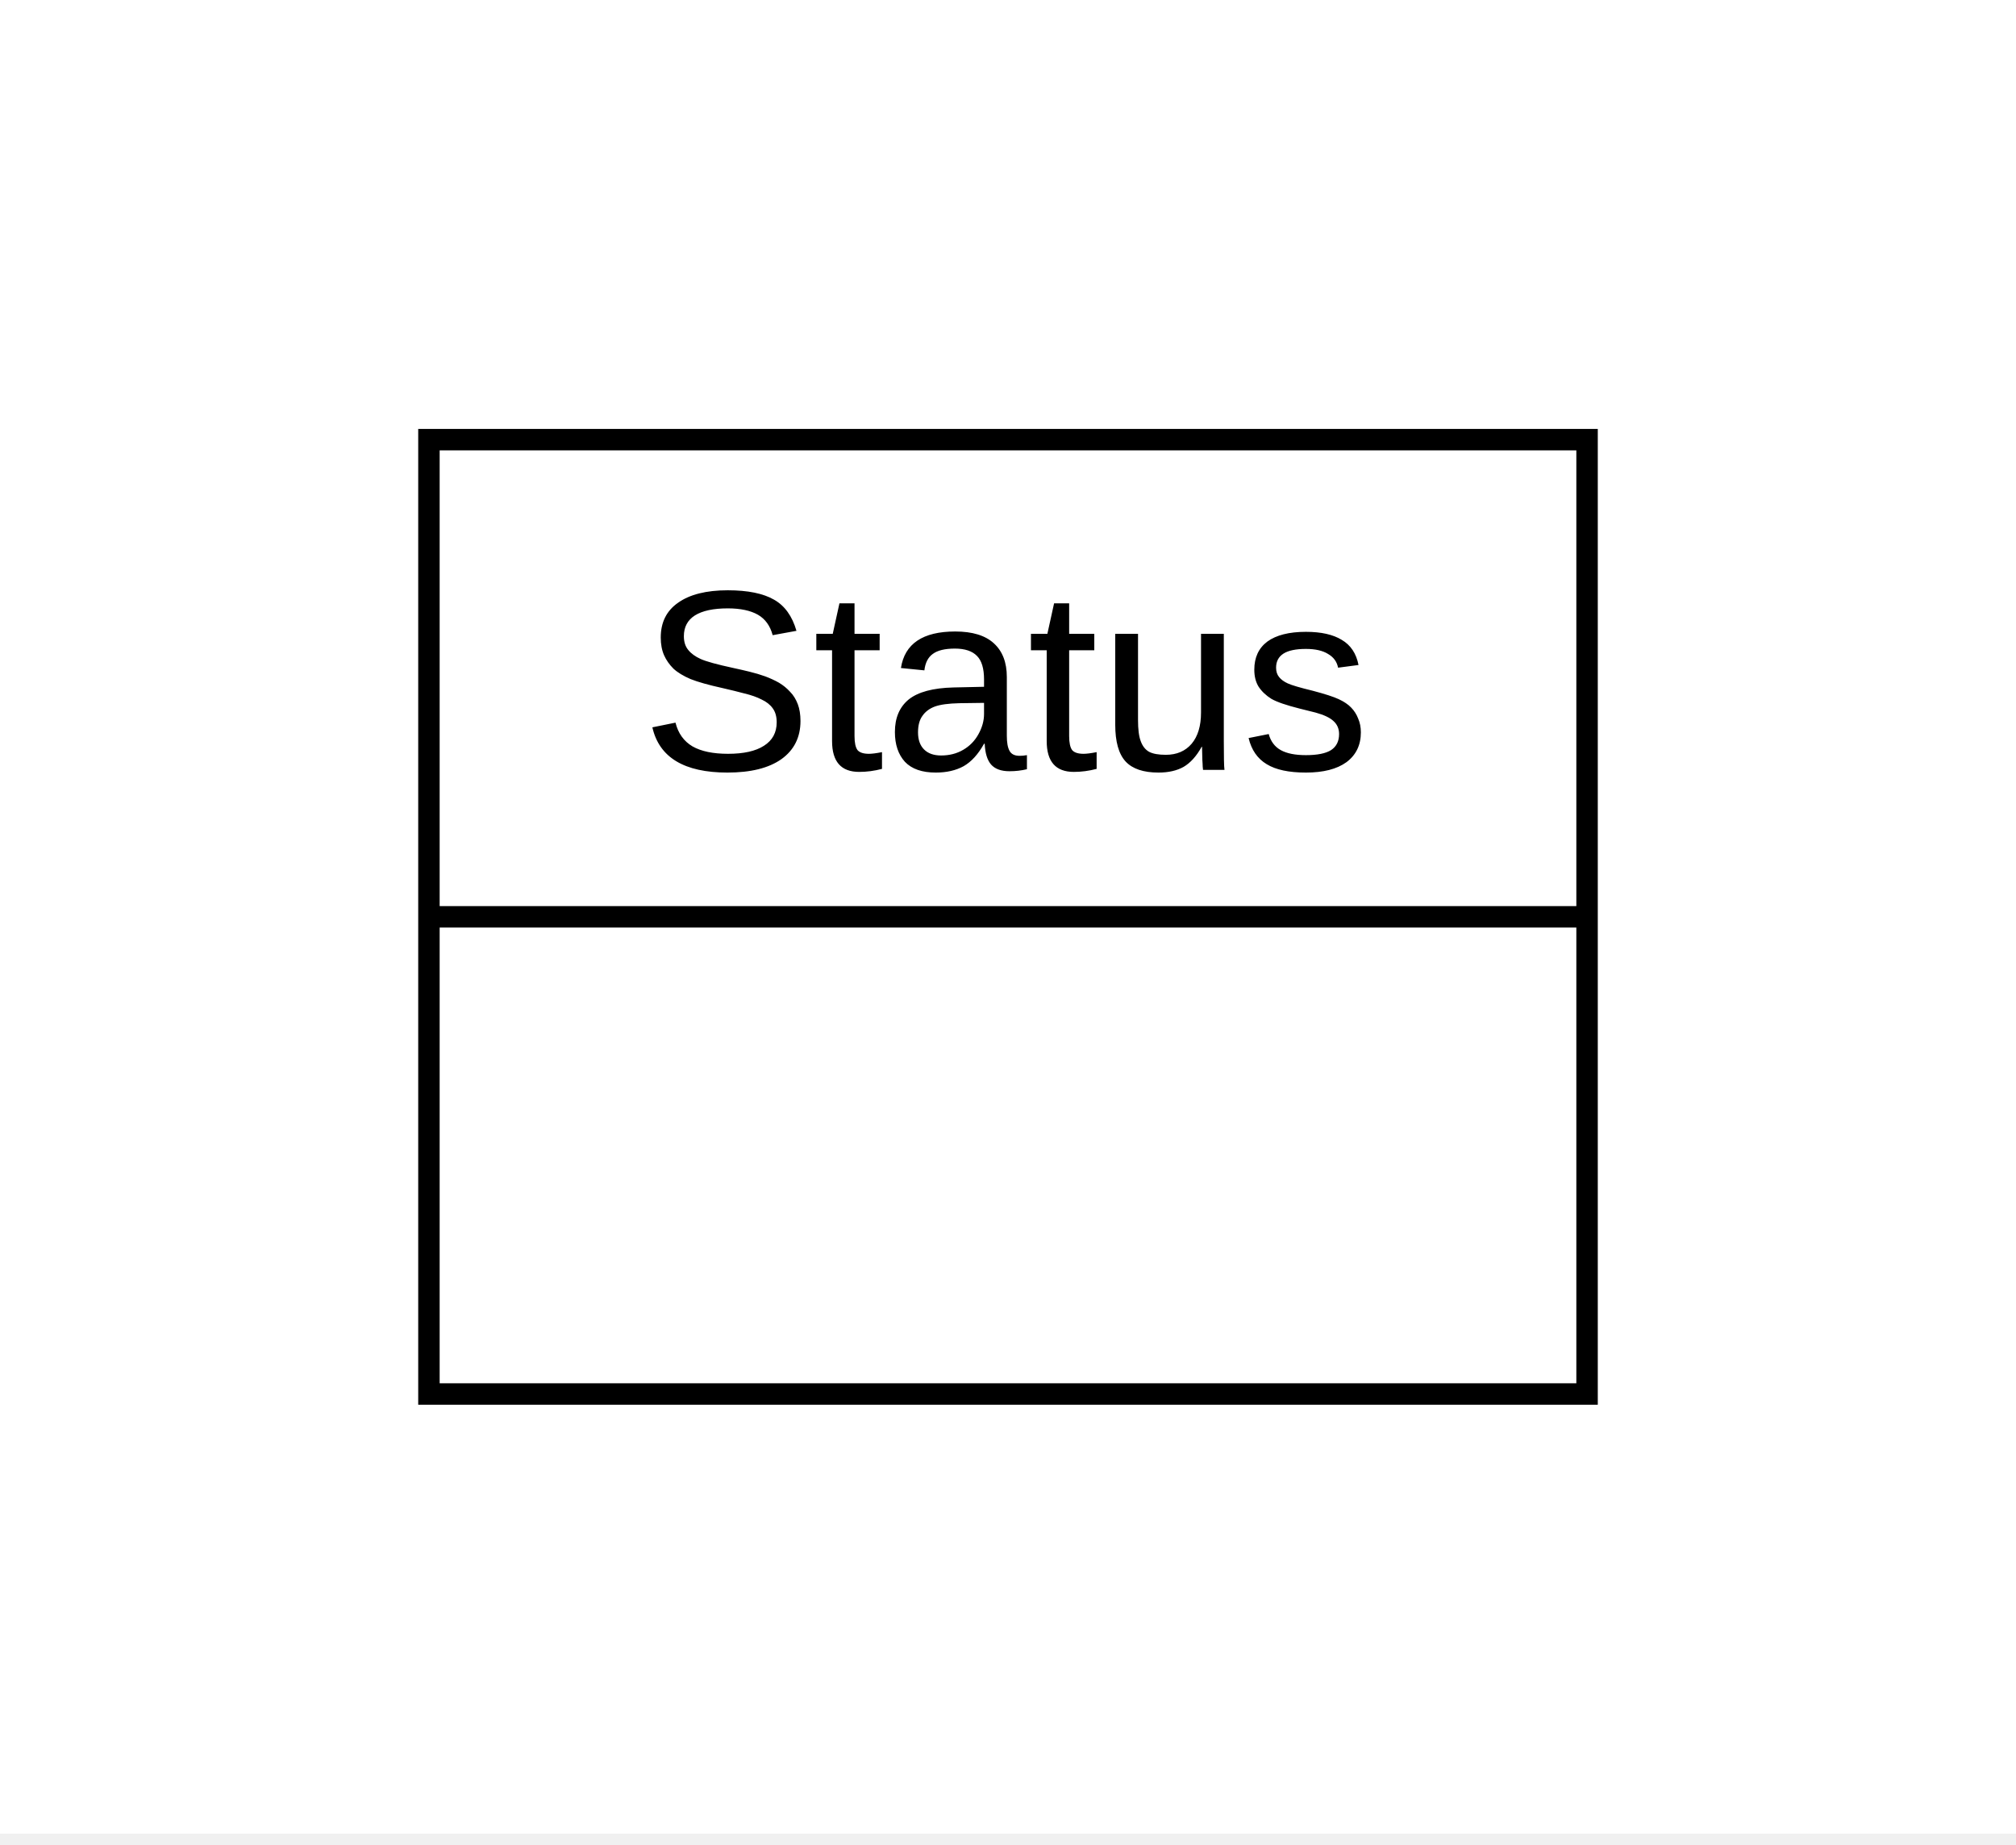
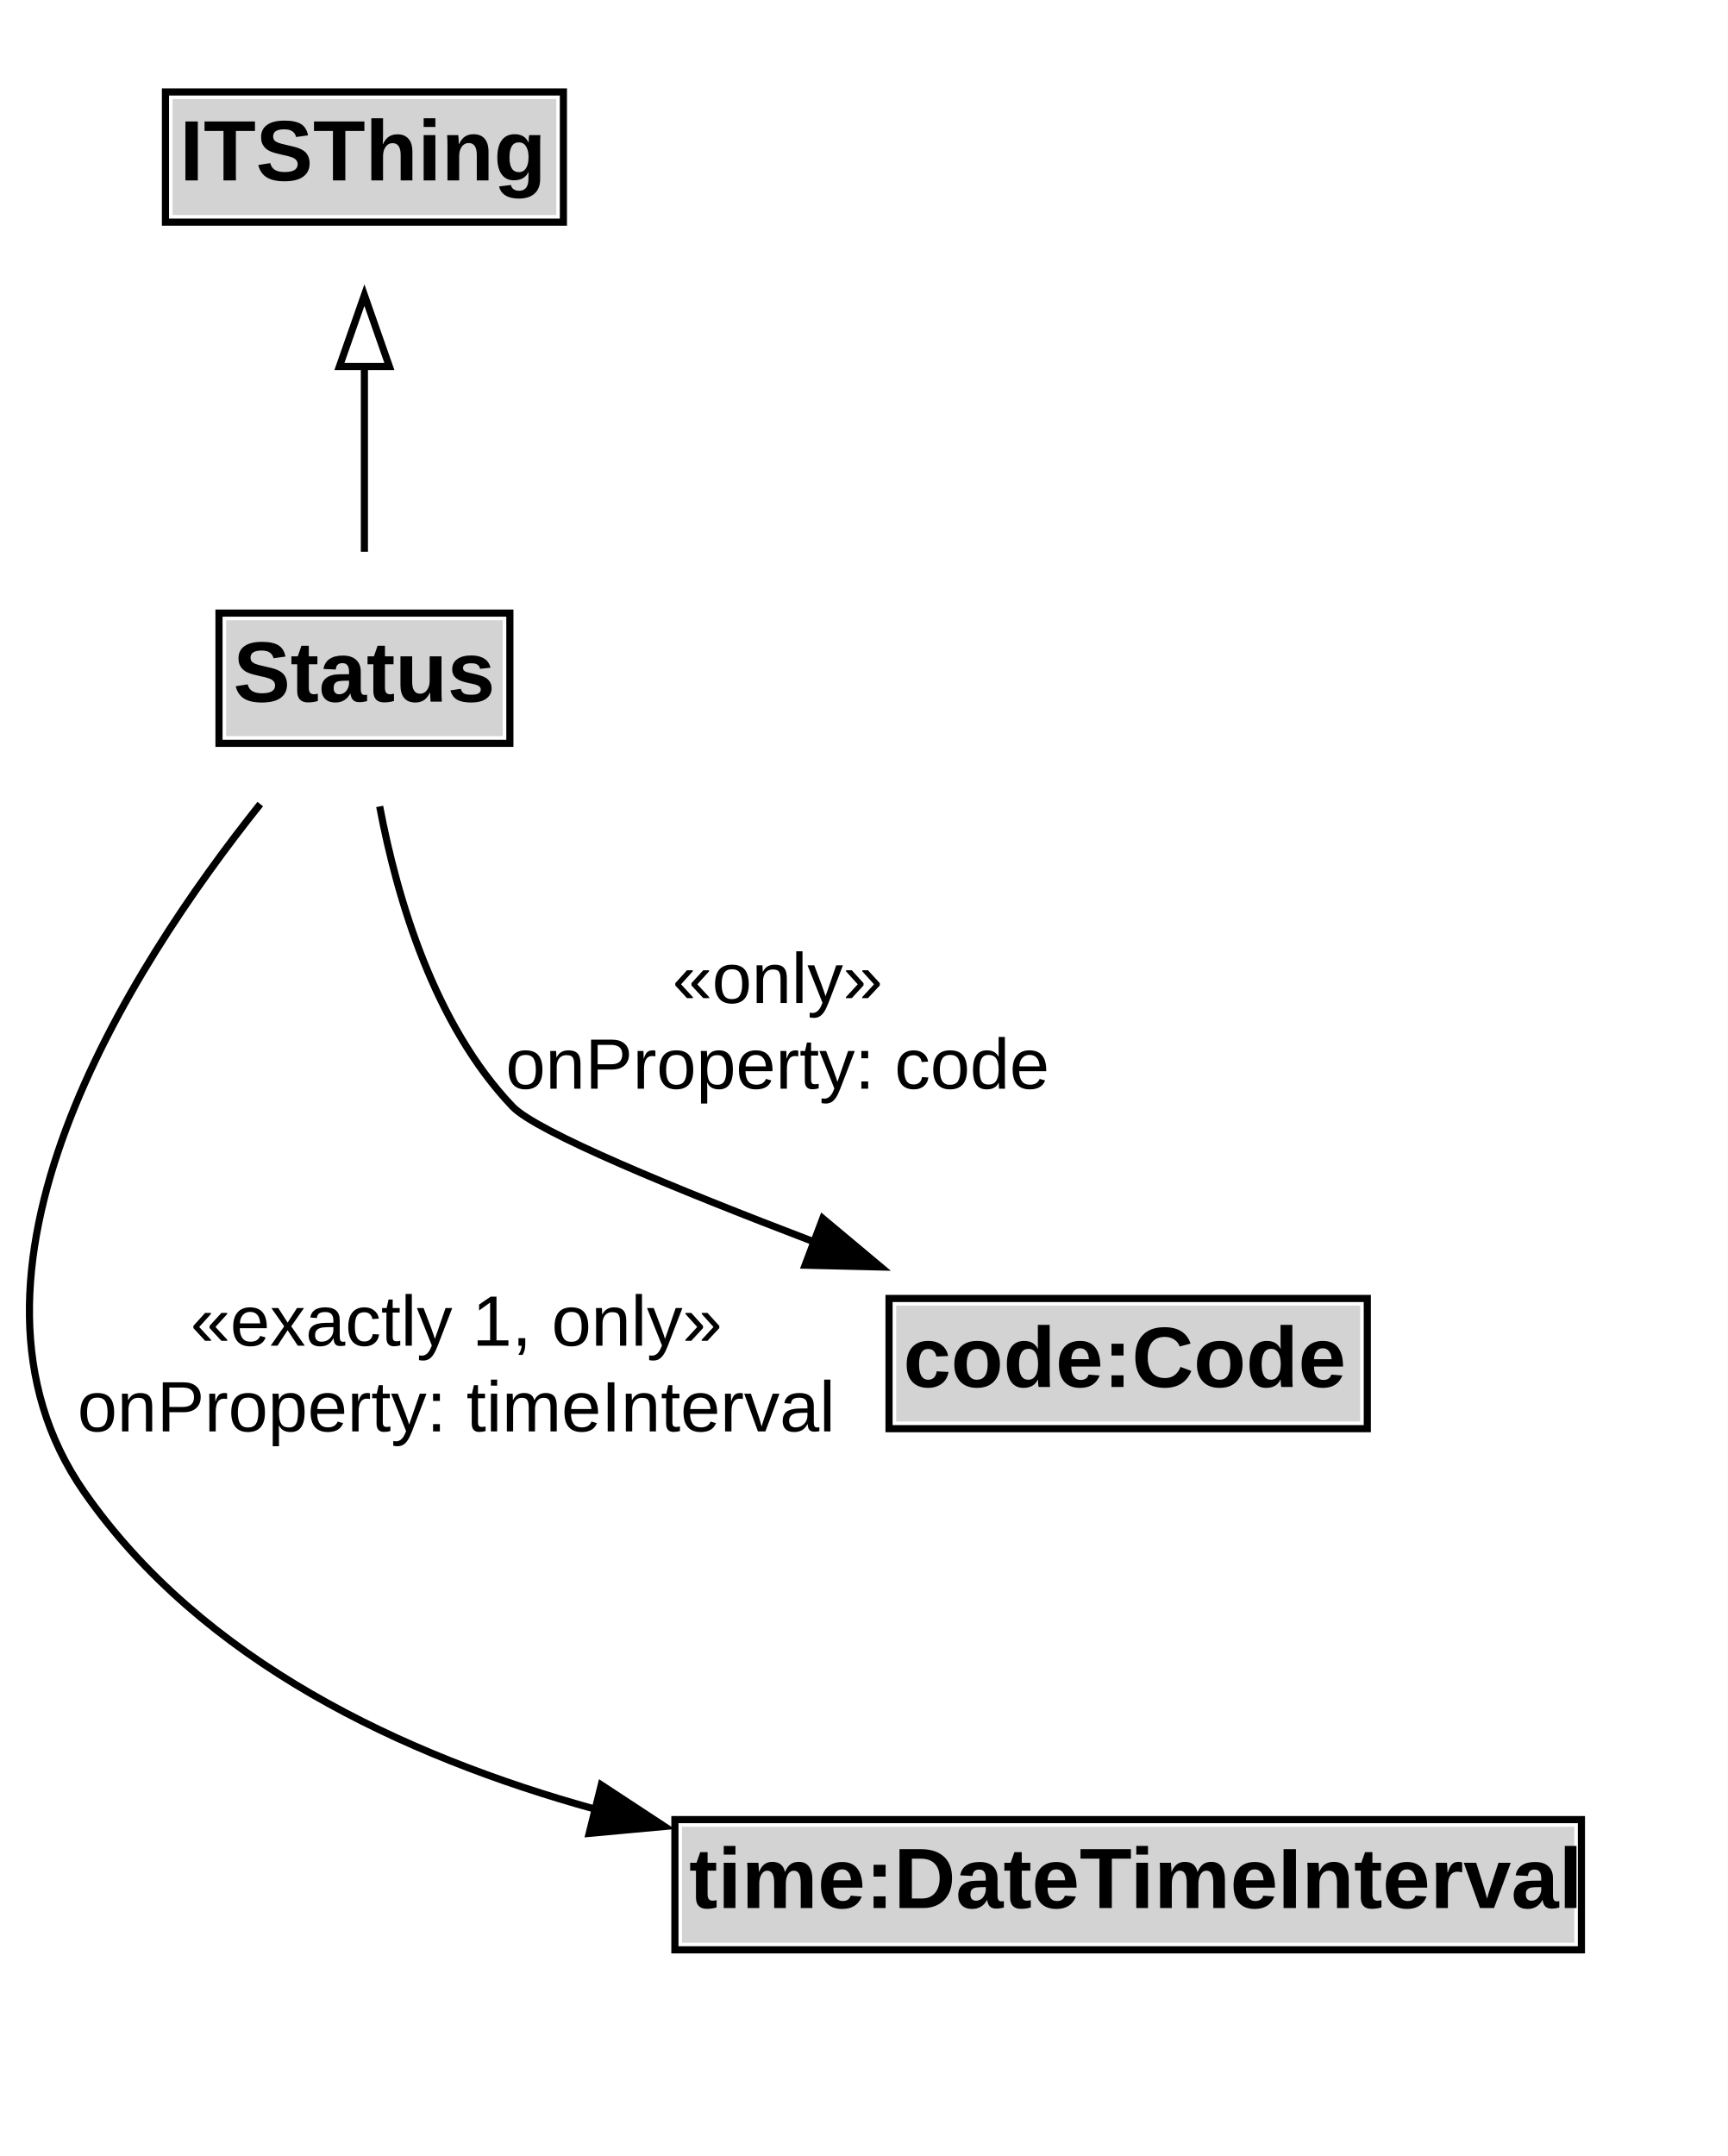
- <svg xmlns="http://www.w3.org/2000/svg" width="94pt" height="86pt" viewBox="0.00 0.00 94.00 86.00">
-   <g id="graph0" class="graph" transform="scale(1 1) rotate(0) translate(4 81.5)">
-     <polygon fill="white" stroke="none" points="-4,4 -4,-81.5 90,-81.5 90,4 -4,4" />
-     <g id="clust1" class="cluster">
+ <svg xmlns="http://www.w3.org/2000/svg" width="242pt" height="302pt" viewBox="0.00 0.00 242.00 302.00">
+   <g id="graph0" class="graph" transform="scale(1 1) rotate(0) translate(4 298)">
+     <polygon fill="white" stroke="none" points="-4,4 -4,-298 238.05,-298 238.05,4 -4,4" />
+     <g id="clust2" class="cluster">
</g>
    <g id="node1" class="node">
-       <polygon fill="none" stroke="black" points="16,-16.5 16,-61 70,-61 70,-16.5 16,-16.5" />
-       <text xml:space="preserve" text-anchor="middle" x="42.88" y="-45.6" font-family="Arial" font-size="12.00">Status</text>
-       <polyline fill="none" stroke="black" points="16,-38.75 69.75,-38.75" />
-       <text xml:space="preserve" text-anchor="middle" x="42.88" y="-23.35" font-family="Arial" font-size="12.00"> </text>
+       <polygon fill="lightgray" stroke="none" points="20.18,-267.88 20.18,-284.12 73.93,-284.12 73.93,-267.88 20.18,-267.88" />
+       <text xml:space="preserve" text-anchor="start" x="21.18" y="-272.73" font-family="Arial" font-weight="bold" font-size="12.00">ITSThing</text>
+       <polygon fill="none" stroke="black" points="19.18,-266.88 19.18,-285.12 74.93,-285.12 74.93,-266.88 19.18,-266.88" />
+     </g>
+     <g id="node2" class="node">
+       <polygon fill="lightgray" stroke="none" points="27.68,-194.88 27.68,-211.12 66.43,-211.12 66.43,-194.88 27.68,-194.88" />
+       <text xml:space="preserve" text-anchor="start" x="28.68" y="-199.72" font-family="Arial" font-weight="bold" font-size="12.00">Status</text>
+       <polygon fill="none" stroke="black" points="26.68,-193.88 26.68,-212.12 67.43,-212.12 67.43,-193.88 26.68,-193.88" />
+     </g>
+     <g id="edge1" class="edge">
+       <path fill="none" stroke="black" d="M47.05,-220.71C47.05,-228.47 47.05,-237.92 47.05,-246.74" />
+       <polygon fill="none" stroke="black" points="43.55,-246.66 47.05,-256.66 50.55,-246.66 43.55,-246.66" />
+     </g>
+     <g id="node4" class="node">
+       <polygon fill="lightgray" stroke="none" points="121.55,-98.88 121.55,-115.12 186.55,-115.12 186.55,-98.88 121.55,-98.88" />
+       <text xml:space="preserve" text-anchor="start" x="122.55" y="-103.72" font-family="Arial" font-weight="bold" font-size="12.00">code:Code</text>
+       <polygon fill="none" stroke="black" points="120.55,-97.88 120.55,-116.12 187.55,-116.12 187.55,-97.88 120.55,-97.88" />
+     </g>
+     <g id="edge5" class="edge">
+       <path fill="none" stroke="black" d="M49.19,-185.04C51.65,-172.05 56.86,-154.47 67.8,-143 71.17,-139.47 90.52,-131.5 110.04,-124.05" />
+       <polygon fill="black" stroke="black" points="111.26,-127.33 119.39,-120.53 108.79,-120.78 111.26,-127.33" />
+       <text xml:space="preserve" text-anchor="middle" x="104.93" y="-157.5" font-family="Arial" font-size="10.00">«only»</text>
+       <text xml:space="preserve" text-anchor="middle" x="104.93" y="-145.5" font-family="Arial" font-size="10.00">onProperty: code</text>
+     </g>
+     <g id="node5" class="node">
+       <polygon fill="lightgray" stroke="none" points="91.55,-25.88 91.55,-42.12 216.55,-42.12 216.55,-25.88 91.55,-25.88" />
+       <text xml:space="preserve" text-anchor="start" x="92.55" y="-30.73" font-family="Arial" font-weight="bold" font-size="12.00">time:DateTimeInterval</text>
+       <polygon fill="none" stroke="black" points="90.55,-24.88 90.55,-43.12 217.55,-43.12 217.55,-24.88 90.55,-24.88" />
+     </g>
+     <g id="edge6" class="edge">
+       <path fill="none" stroke="black" d="M32.46,-185.37C13.9,-162.11 -13.33,-119.33 7.8,-89 24.26,-65.38 52.28,-52.07 79.42,-44.57" />
+       <polygon fill="black" stroke="black" points="80.23,-47.98 89.09,-42.16 78.54,-41.19 80.23,-47.98" />
+       <text xml:space="preserve" text-anchor="middle" x="59.93" y="-109.5" font-family="Arial" font-size="10.00">«exactly 1, only»</text>
+       <text xml:space="preserve" text-anchor="middle" x="59.93" y="-97.5" font-family="Arial" font-size="10.00">onProperty: timeInterval</text>
    </g>
  </g>
</svg>
